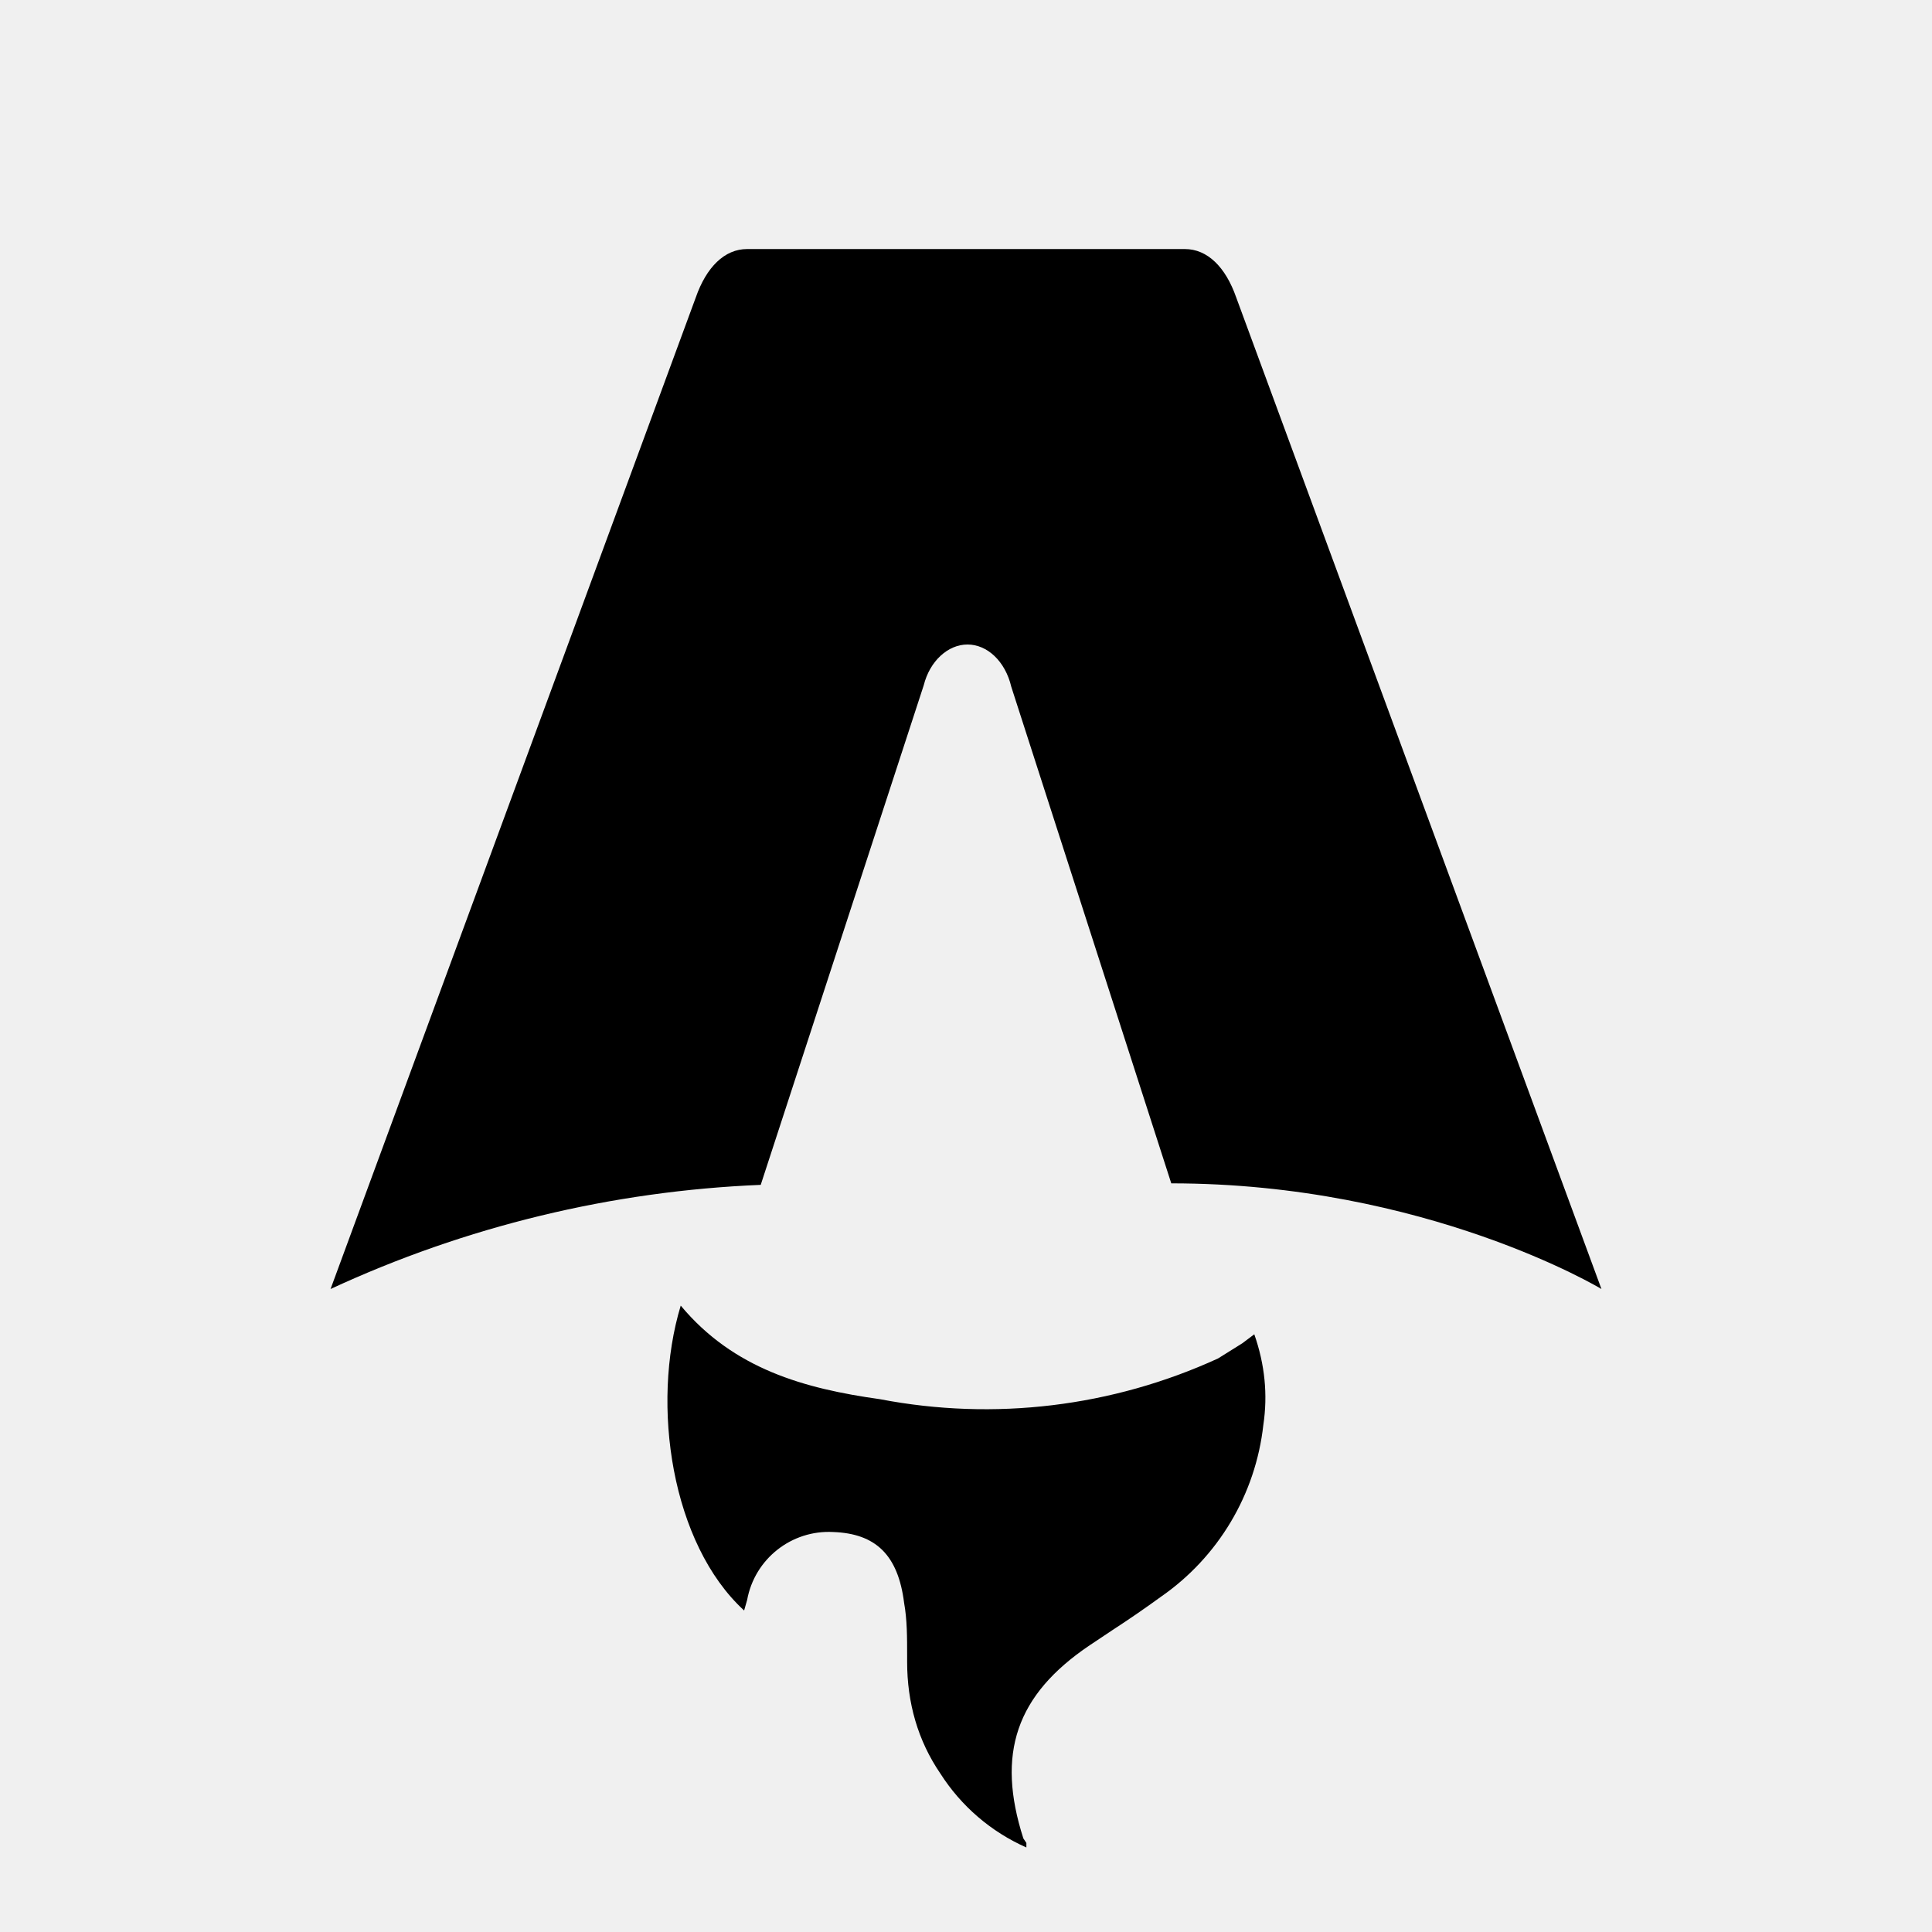
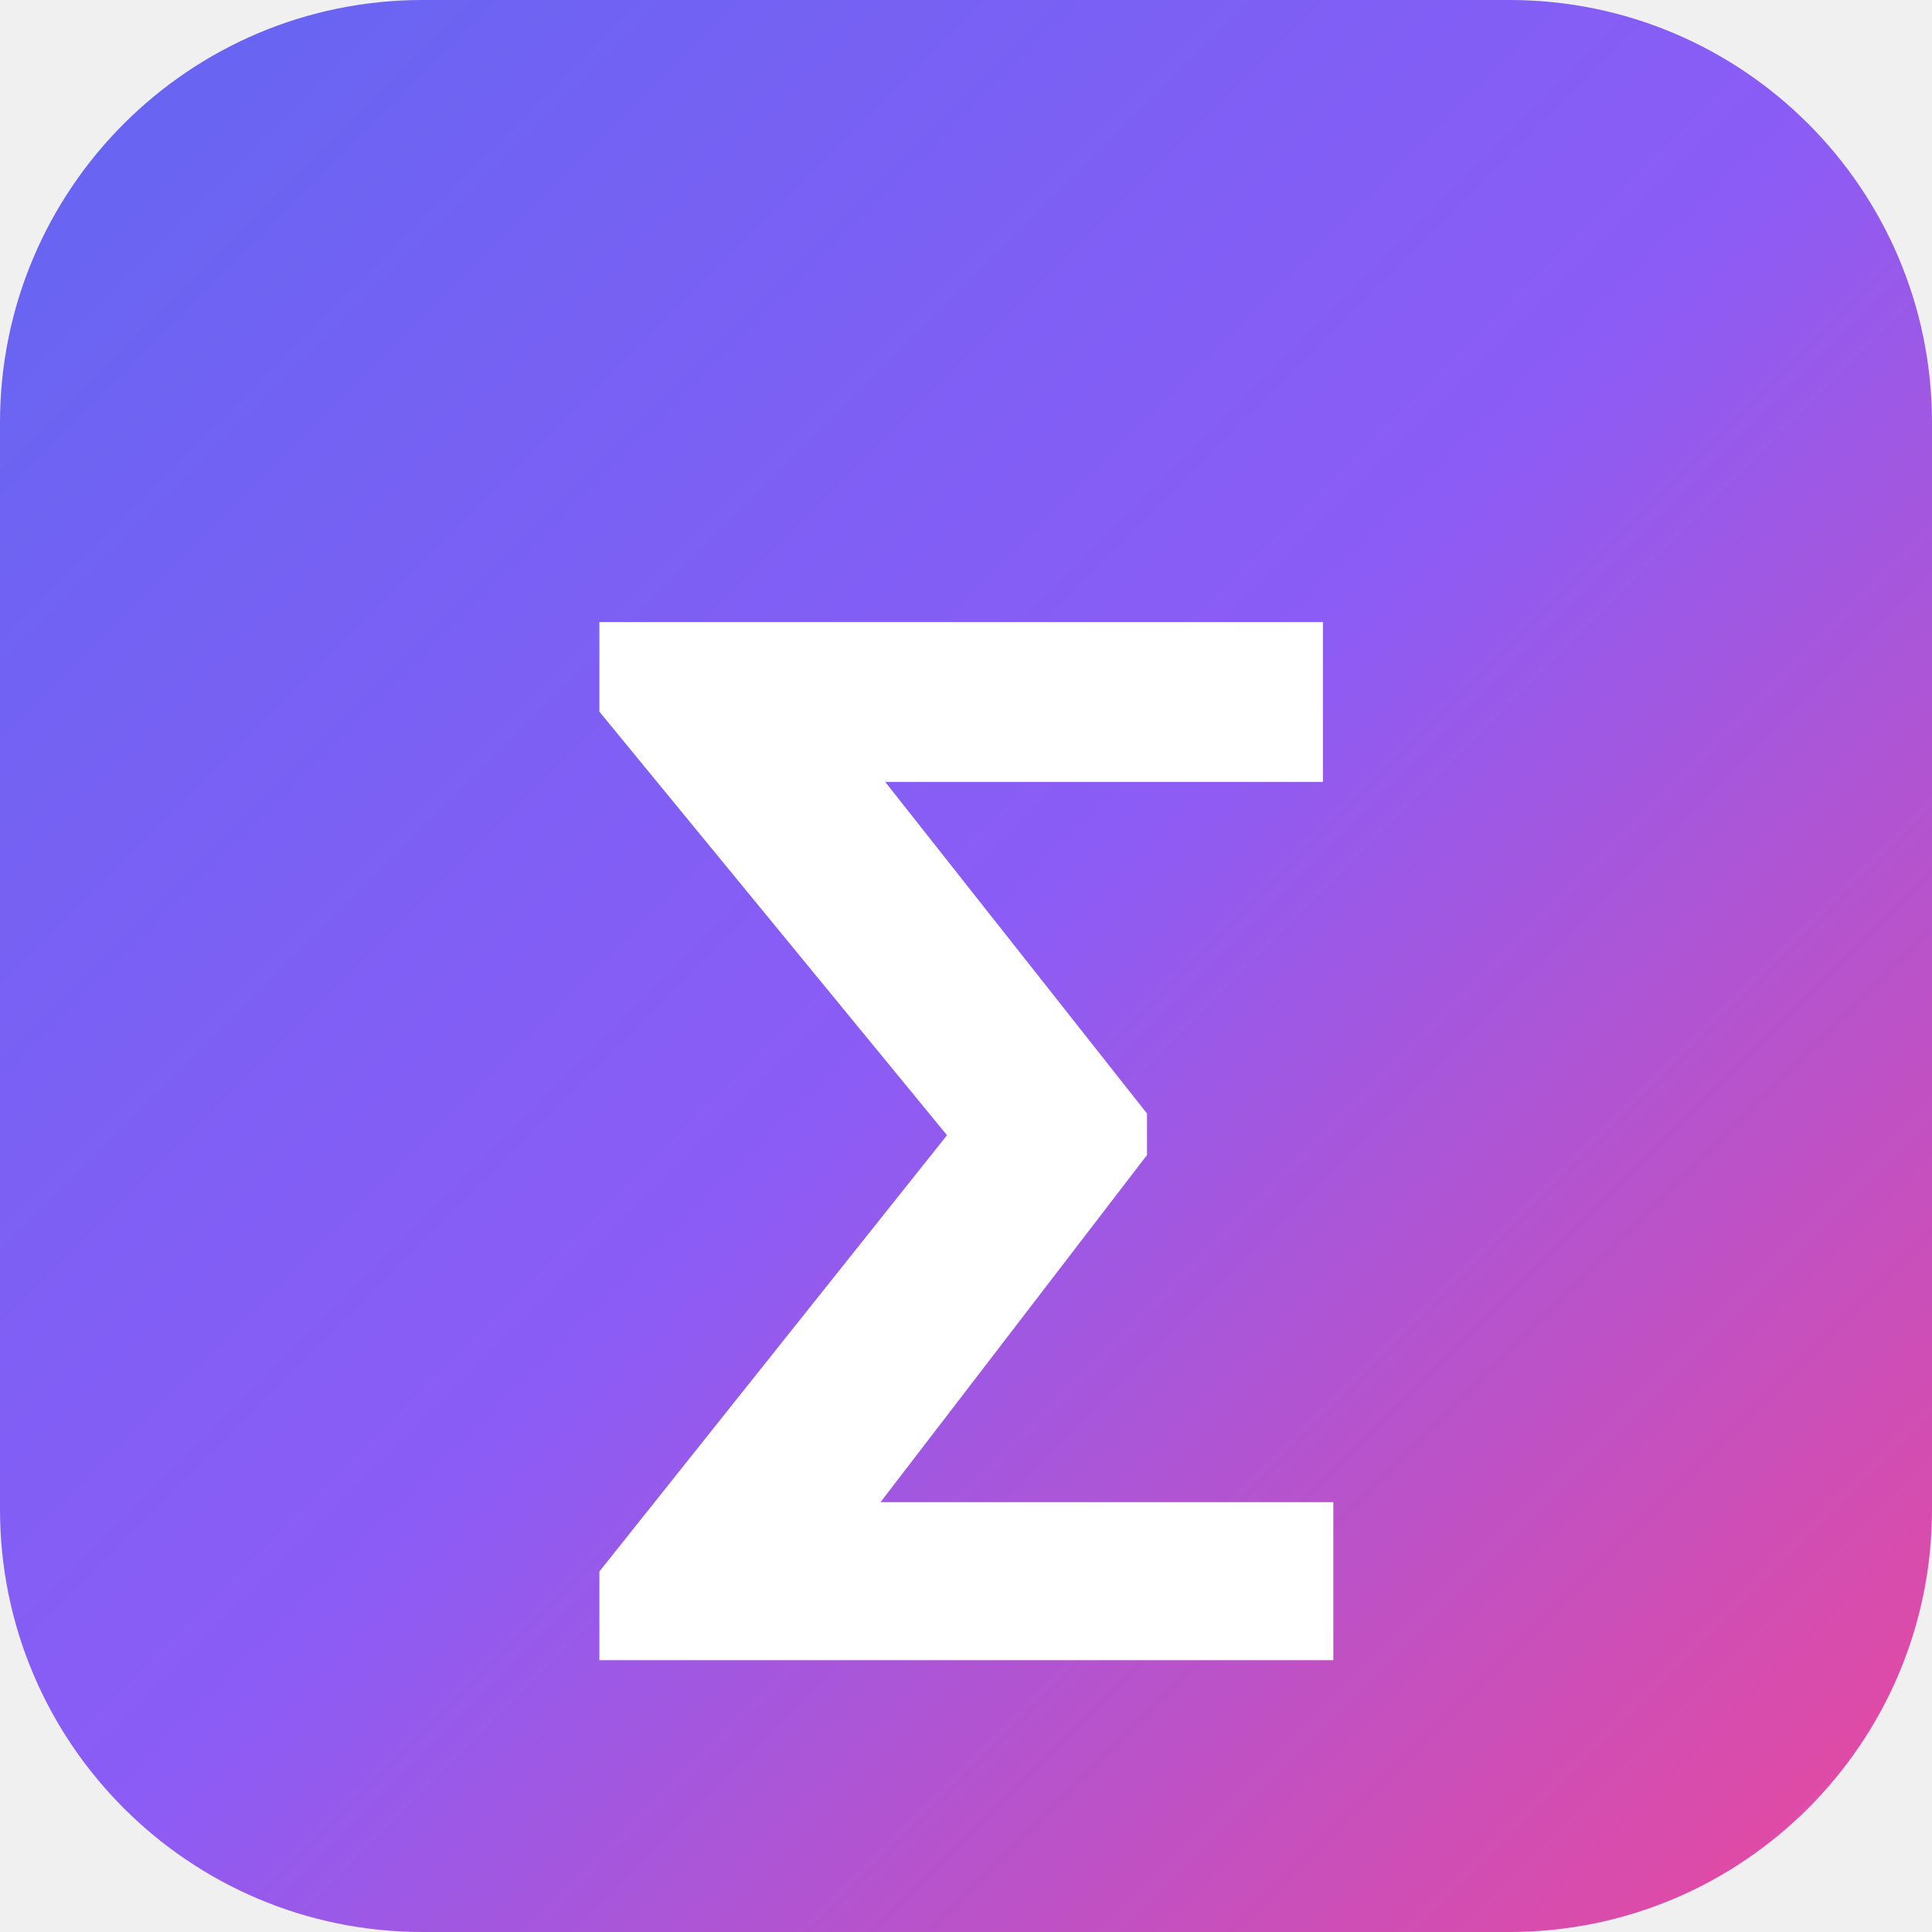
- <svg xmlns="http://www.w3.org/2000/svg" fill="none" viewBox="0 0 128 128">
-   <path d="M50.4 78.5a75.1 75.1 0 0 0-28.5 6.9l24.2-65.7c.7-2 1.9-3.2 3.4-3.2h29c1.5 0 2.7 1.2 3.4 3.2l24.2 65.7s-11.6-7-28.5-7L67 45.5c-.4-1.7-1.6-2.8-2.9-2.8-1.3 0-2.5 1.1-2.9 2.7L50.4 78.5Zm-1.1 28.2Zm-4.2-20.2c-2 6.6-.6 15.8 4.2 20.2a17.5 17.5 0 0 1 .2-.7 5.5 5.5 0 0 1 5.7-4.5c2.8.1 4.3 1.5 4.7 4.7.2 1.1.2 2.3.2 3.5v.4c0 2.7.7 5.2 2.2 7.4a13 13 0 0 0 5.7 4.9v-.3l-.2-.3c-1.8-5.6-.5-9.5 4.4-12.8l1.5-1a73 73 0 0 0 3.2-2.2 16 16 0 0 0 6.8-11.4c.3-2 .1-4-.6-6l-.8.6-1.6 1a37 37 0 0 1-22.4 2.7c-5-.7-9.7-2-13.2-6.2Z" />
-   <style>
-         path { fill: #000; }
-         @media (prefers-color-scheme: dark) {
-             path { fill: #FFF; }
-         }
-     </style>
+ <svg xmlns="http://www.w3.org/2000/svg" viewBox="0 0 64 64">
+   <defs>
+     <linearGradient id="g" x1="0%" y1="0%" x2="100%" y2="100%">
+       <stop offset="0%" stop-color="#6366f1" />
+       <stop offset="50%" stop-color="#8b5cf6" />
+       <stop offset="100%" stop-color="#ec4899" />
+     </linearGradient>
+   </defs>
+   <rect width="64" height="64" rx="14" fill="url(#g)" />
+   <text x="50%" y="54%" text-anchor="middle" dominant-baseline="middle" font-family="-apple-system, BlinkMacSystemFont, sans-serif" font-size="40" font-weight="800" fill="#fff">∑</text>
</svg>
